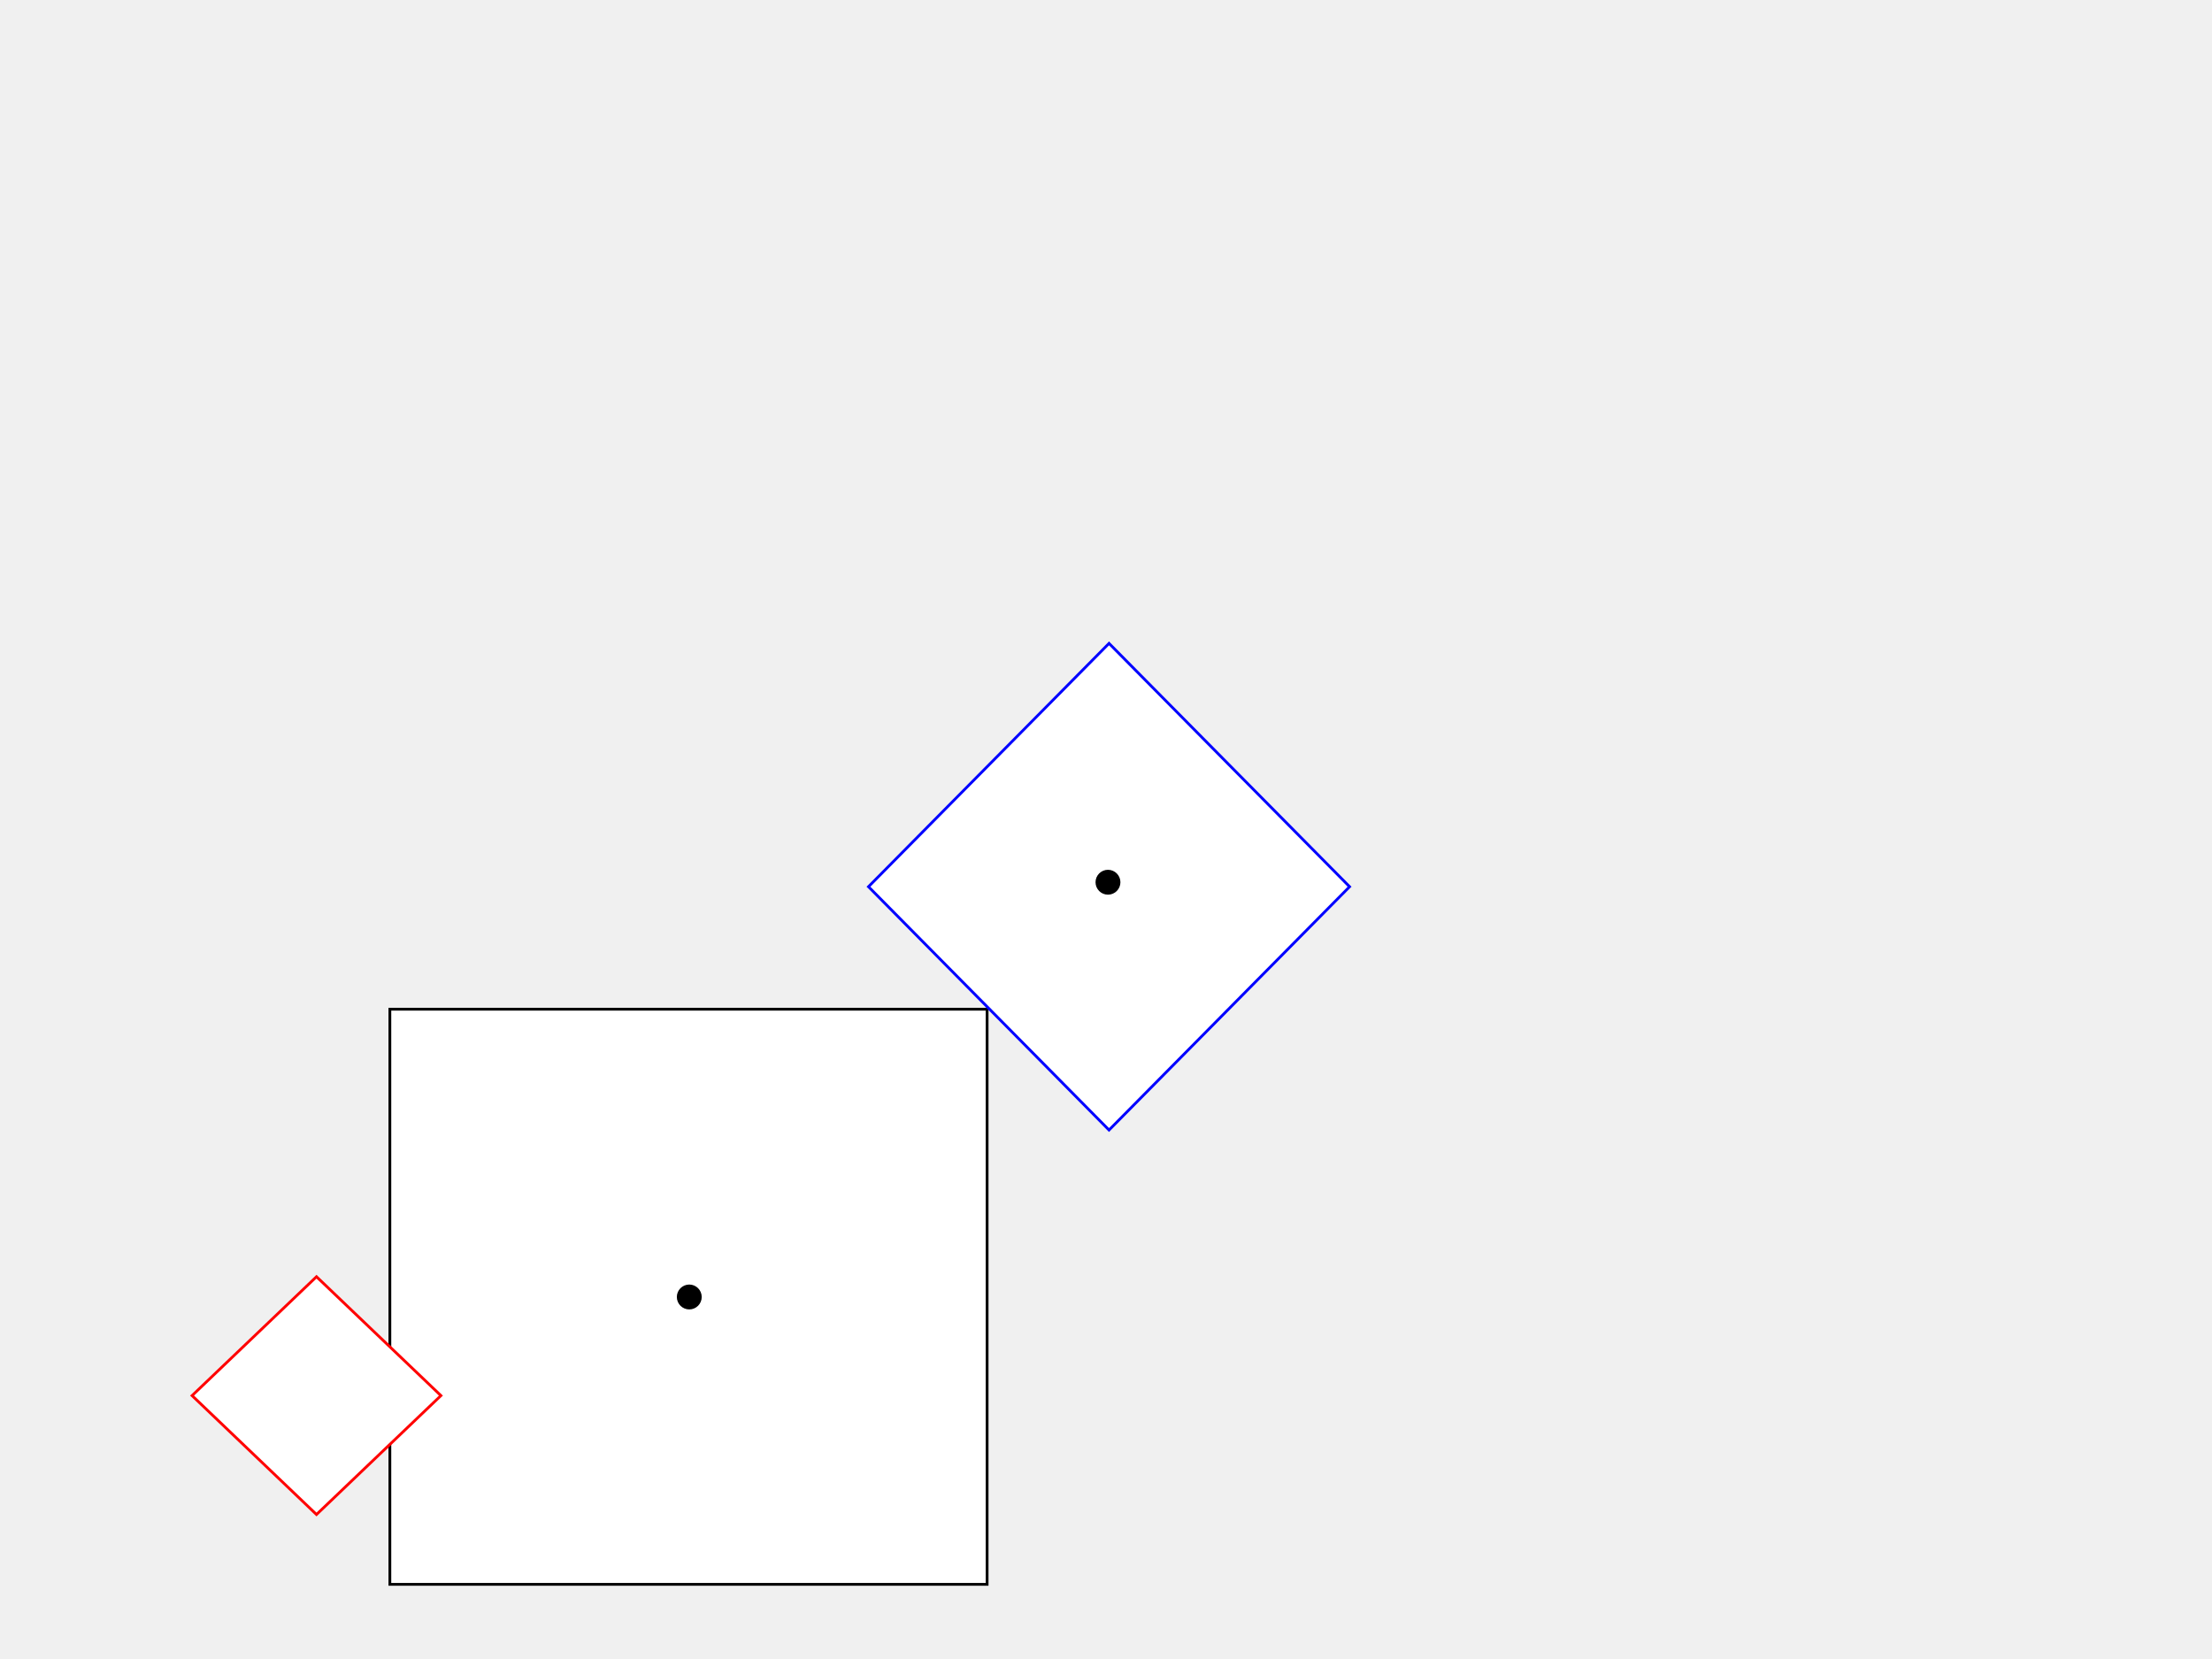
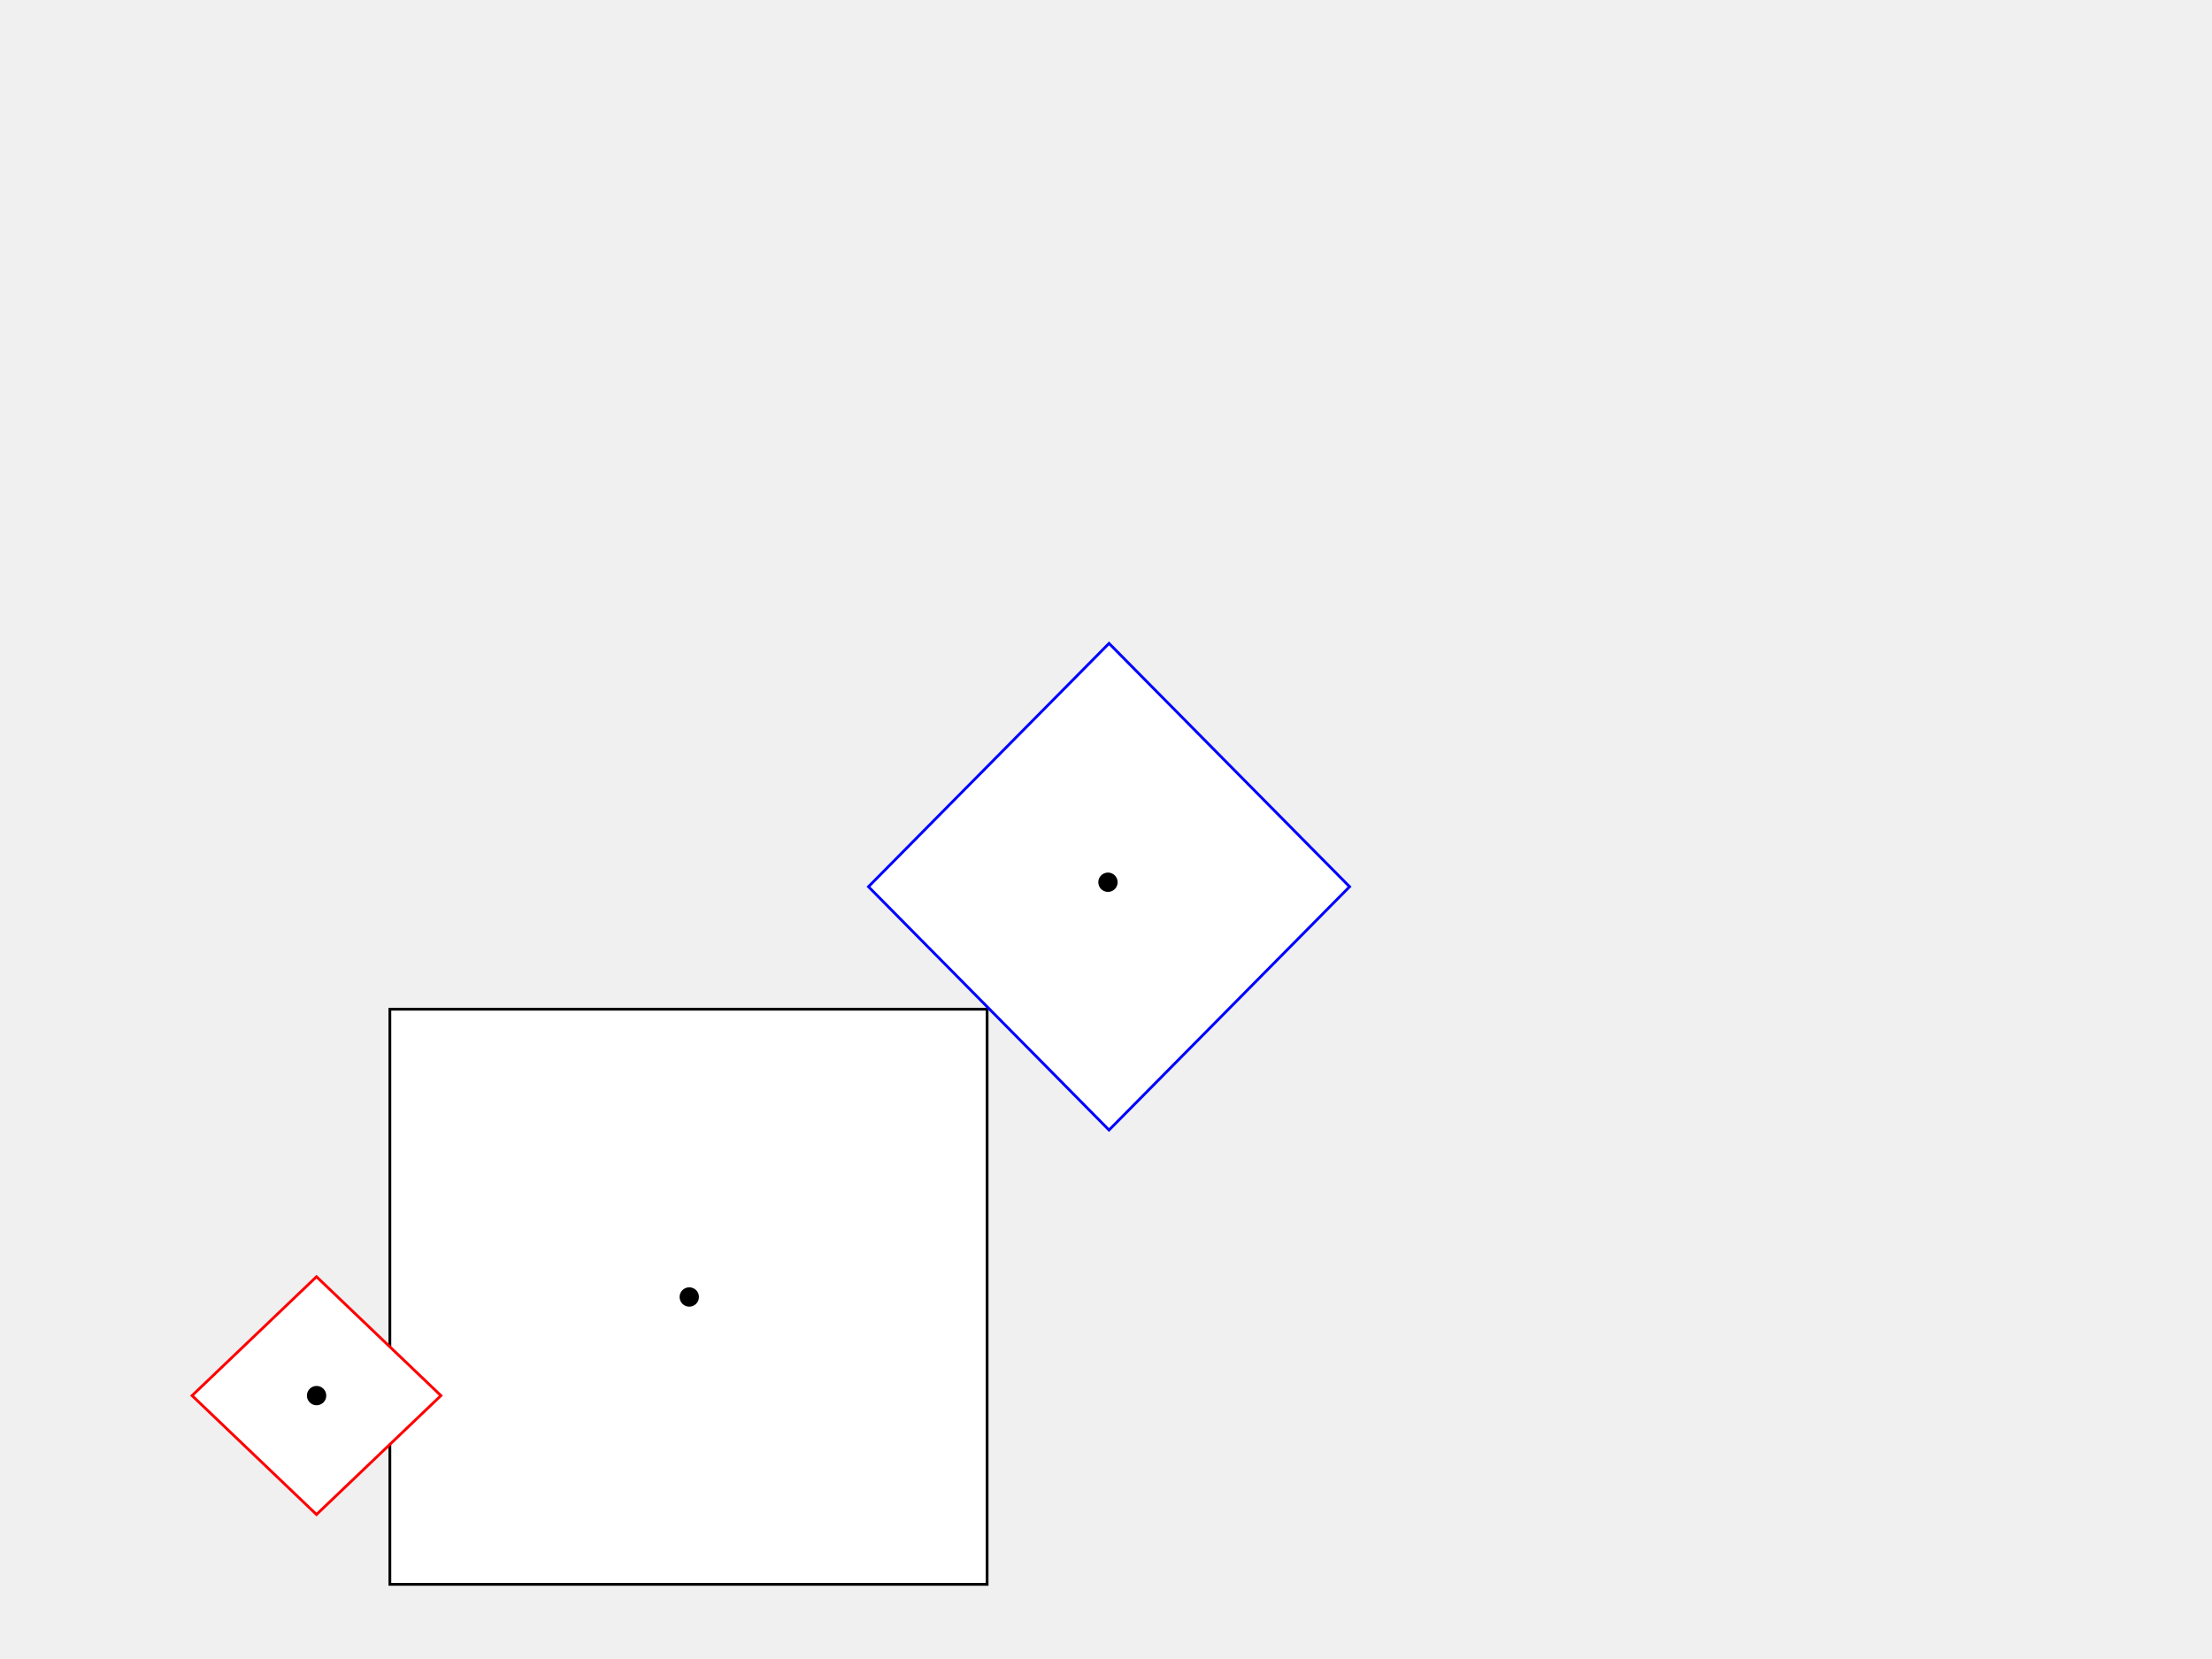
<svg xmlns="http://www.w3.org/2000/svg" width="800" height="600">
  <rect id="svg_1" height="208" width="216" y="365" x="141" stroke="#000" fill="#fff" />
  <path id="svg_2" d="m314.095,320.69l87,-88l87,88l-87,88l-87,-88z" stroke="#00f" fill="#fff" />
  <path id="svg_5" d="m69.465,504.74l45,-43l45,43l-45,43l-45,-43z" stroke="#f00" fill="#fff" />
-   <ellipse ry="4" rx="4" id="svg_10" cy="469.071" cx="249.286" stroke="#000" fill="#000000" />
-   <ellipse ry="4" rx="4" id="svg_11" cy="319.071" cx="400.714" stroke="#000" fill="#000000" />
+   <ellipse ry="3" rx="3" id="svg_10" cy="469.071" cx="249.286" stroke="#000" fill="#000000" />
+   <ellipse ry="3" rx="3" id="svg_11" cy="319.071" cx="400.714" stroke="#000" fill="#000000" />
+   <ellipse ry="3" rx="3" id="svg_12" cy="504.74" cx="114.5" stroke="#000" fill="#000000" />
</svg>
